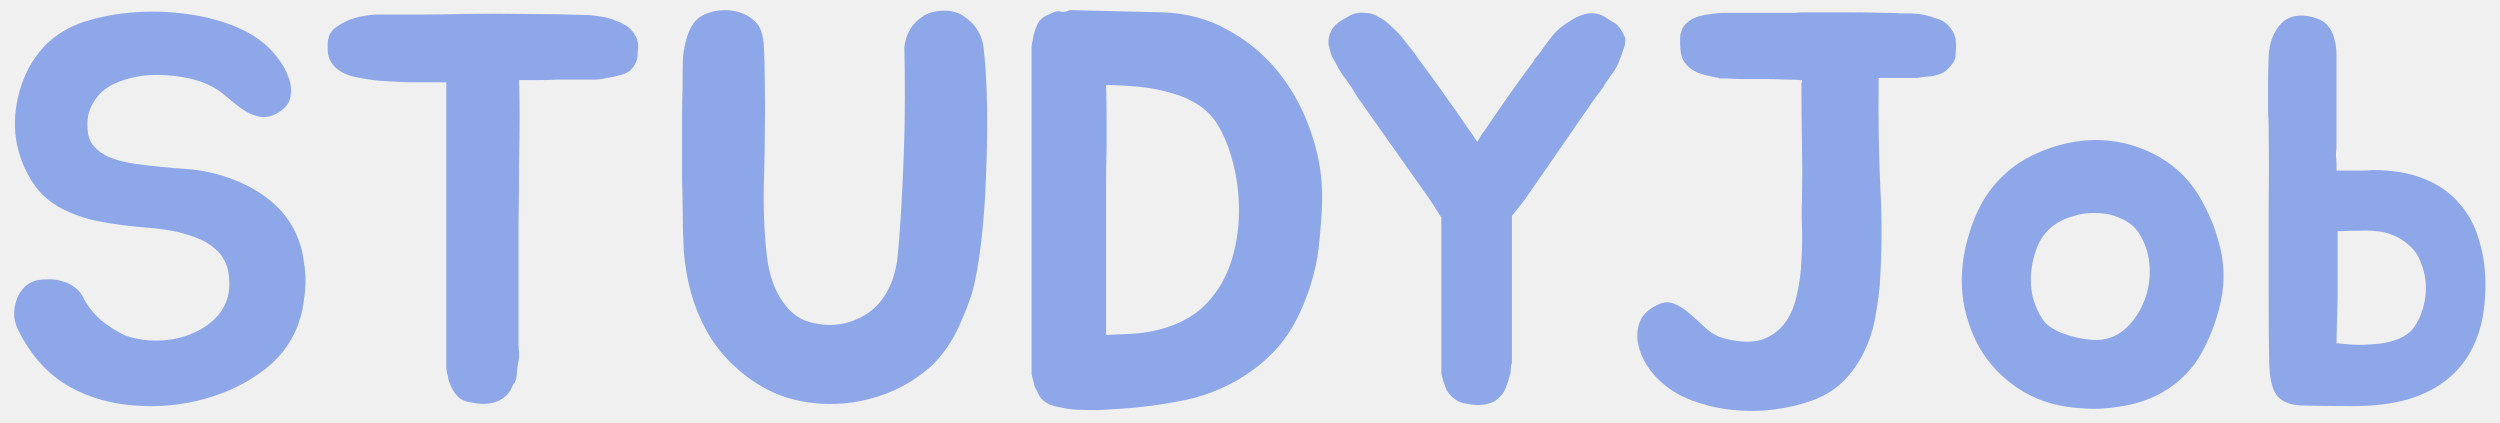
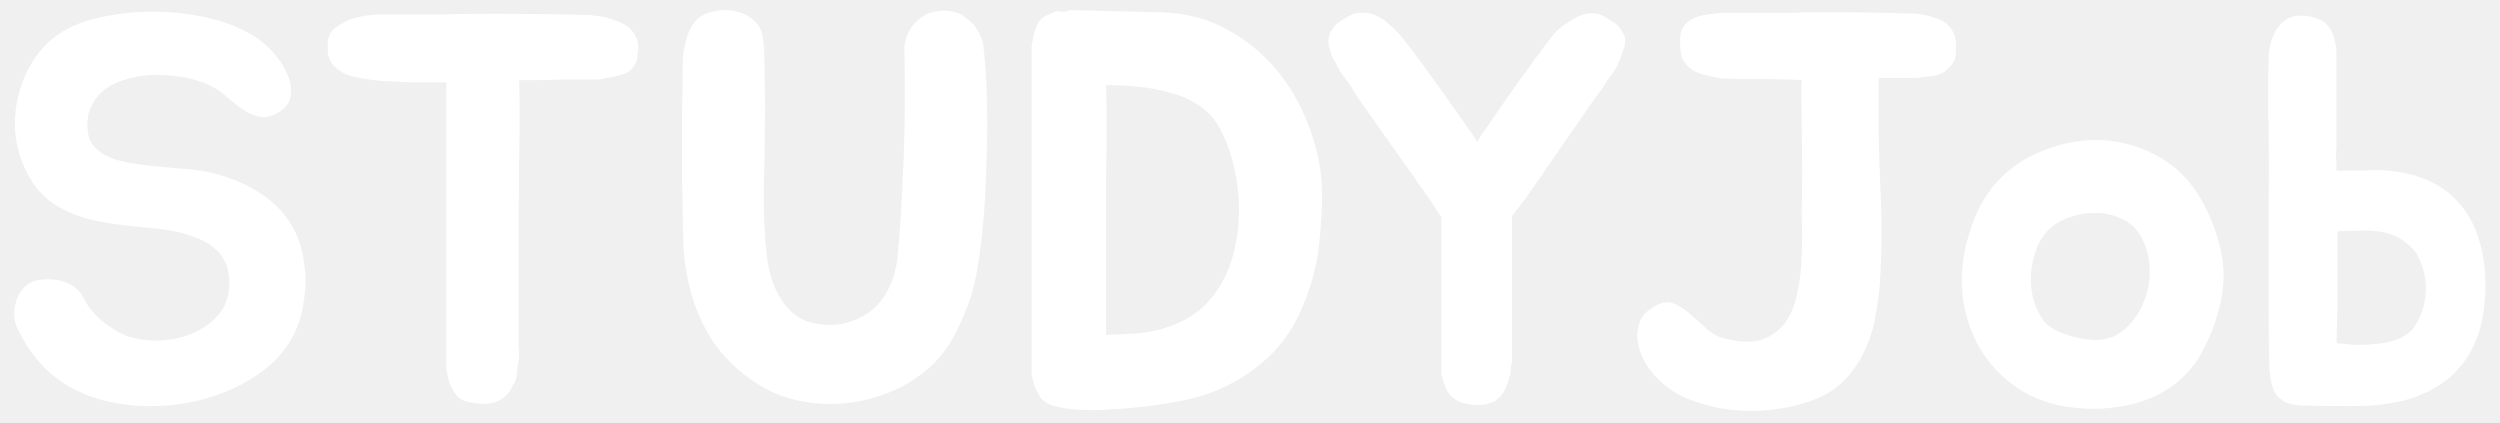
<svg xmlns="http://www.w3.org/2000/svg" width="136" height="23" viewBox="0 0 136 23" fill="none">
-   <path d="M16.317 13.27C16.417 13.55 16.487 13.87 16.527 14.23C16.587 14.57 16.617 14.92 16.617 15.28C16.617 15.64 16.587 16 16.527 16.36C16.487 16.7 16.427 17 16.347 17.26C16.027 18.38 15.387 19.32 14.427 20.08C13.467 20.82 12.367 21.36 11.127 21.7C9.907 22.04 8.637 22.16 7.317 22.06C6.017 21.96 4.857 21.63 3.837 21.07C3.197 20.71 2.647 20.27 2.187 19.75C1.727 19.23 1.337 18.65 1.017 18.01C0.897 17.79 0.817 17.54 0.777 17.26C0.757 16.96 0.787 16.68 0.867 16.42C0.947 16.14 1.077 15.9 1.257 15.7C1.437 15.48 1.687 15.33 2.007 15.25C2.207 15.21 2.427 15.19 2.667 15.19C2.927 15.19 3.177 15.23 3.417 15.31C3.657 15.37 3.877 15.48 4.077 15.64C4.277 15.78 4.437 15.98 4.557 16.24C4.777 16.66 5.087 17.05 5.487 17.41C5.907 17.75 6.347 18.03 6.807 18.25C7.467 18.47 8.127 18.56 8.787 18.52C9.467 18.48 10.077 18.33 10.617 18.07C11.177 17.81 11.627 17.46 11.967 17.02C12.307 16.56 12.477 16.04 12.477 15.46C12.477 14.98 12.407 14.59 12.267 14.29C12.127 13.97 11.927 13.71 11.667 13.51C11.427 13.29 11.127 13.11 10.767 12.97C10.427 12.83 10.047 12.71 9.627 12.61C9.147 12.51 8.657 12.44 8.157 12.4C7.677 12.36 7.187 12.31 6.687 12.25C6.187 12.19 5.697 12.11 5.217 12.01C4.737 11.91 4.267 11.76 3.807 11.56C2.887 11.18 2.187 10.6 1.707 9.82C1.227 9.04 0.937 8.2 0.837 7.3C0.757 6.4 0.867 5.51 1.167 4.63C1.467 3.73 1.947 2.96 2.607 2.32C3.247 1.74 4.007 1.33 4.887 1.09C5.787 0.83 6.777 0.68 7.857 0.64C8.457 0.62 9.057 0.64 9.657 0.7C10.277 0.76 10.867 0.86 11.427 1C12.007 1.14 12.537 1.32 13.017 1.54C13.517 1.76 13.947 2.02 14.307 2.32C14.567 2.52 14.827 2.79 15.087 3.13C15.347 3.45 15.547 3.8 15.687 4.18C15.827 4.54 15.867 4.89 15.807 5.23C15.767 5.57 15.557 5.86 15.177 6.1C14.857 6.3 14.547 6.39 14.247 6.37C13.967 6.33 13.697 6.24 13.437 6.1C13.177 5.94 12.927 5.76 12.687 5.56C12.447 5.36 12.227 5.18 12.027 5.02C11.487 4.62 10.817 4.35 10.017 4.21C9.217 4.07 8.467 4.04 7.767 4.12C7.327 4.18 6.917 4.28 6.537 4.42C6.157 4.56 5.827 4.75 5.547 4.99C5.287 5.23 5.077 5.53 4.917 5.89C4.777 6.23 4.727 6.62 4.767 7.06C4.787 7.38 4.877 7.65 5.037 7.87C5.217 8.09 5.427 8.27 5.667 8.41C5.927 8.55 6.207 8.66 6.507 8.74C6.807 8.82 7.107 8.88 7.407 8.92C8.307 9.04 9.207 9.13 10.107 9.19C11.007 9.25 11.887 9.45 12.747 9.79C13.627 10.13 14.377 10.59 14.997 11.17C15.617 11.75 16.057 12.45 16.317 13.27Z" fill="#8EA7E9" />
-   <path d="M34.388 1.69C34.608 1.95 34.718 2.22 34.718 2.5C34.718 2.62 34.708 2.75 34.688 2.89C34.688 3.01 34.678 3.12 34.658 3.22C34.598 3.44 34.468 3.65 34.268 3.85C34.108 3.97 33.888 4.06 33.608 4.12C33.468 4.16 33.328 4.19 33.188 4.21C33.048 4.23 32.898 4.26 32.738 4.3C32.598 4.32 32.458 4.33 32.318 4.33C32.178 4.33 32.028 4.33 31.868 4.33H30.338C29.978 4.35 29.618 4.36 29.258 4.36C28.918 4.36 28.578 4.36 28.238 4.36C28.258 4.98 28.268 5.65 28.268 6.37C28.268 7.07 28.258 7.89 28.238 8.83C28.238 9.77 28.228 10.86 28.208 12.1C28.208 13.34 28.208 14.78 28.208 16.42V18.7C28.208 18.9 28.218 19.05 28.238 19.15C28.238 19.23 28.238 19.31 28.238 19.39C28.238 19.45 28.228 19.53 28.208 19.63C28.168 19.81 28.138 20.02 28.118 20.26C28.118 20.36 28.108 20.46 28.088 20.56C28.068 20.64 28.038 20.73 27.998 20.83C27.918 20.91 27.878 20.97 27.878 21.01L27.788 21.19C27.688 21.39 27.498 21.58 27.218 21.76C26.778 21.98 26.288 22.03 25.748 21.91C25.408 21.87 25.148 21.78 24.968 21.64C24.788 21.46 24.658 21.28 24.578 21.1C24.458 20.88 24.388 20.67 24.368 20.47C24.308 20.29 24.278 20.1 24.278 19.9V4.48C24.158 4.48 23.908 4.48 23.528 4.48C23.148 4.48 22.738 4.48 22.298 4.48C21.878 4.46 21.478 4.44 21.098 4.42C20.718 4.4 20.458 4.38 20.318 4.36C20.198 4.34 20.008 4.31 19.748 4.27C19.508 4.23 19.308 4.19 19.148 4.15C18.728 4.03 18.398 3.84 18.158 3.58C17.938 3.32 17.828 3.03 17.828 2.71C17.828 2.59 17.828 2.47 17.828 2.35C17.828 2.23 17.848 2.12 17.888 2.02C17.948 1.78 18.108 1.58 18.368 1.42C18.448 1.36 18.568 1.29 18.728 1.21C18.908 1.11 19.078 1.04 19.238 1C19.478 0.92 19.778 0.86 20.138 0.82C20.298 0.8 20.458 0.79 20.618 0.79C20.778 0.79 20.948 0.79 21.128 0.79C21.828 0.79 22.488 0.79 23.108 0.79C23.748 0.79 24.418 0.78 25.118 0.76C26.278 0.74 27.428 0.74 28.568 0.76C29.728 0.76 30.878 0.78 32.018 0.82C32.278 0.84 32.528 0.87 32.768 0.91C33.008 0.95 33.248 1.02 33.488 1.12C33.668 1.18 33.838 1.26 33.998 1.36C34.158 1.44 34.288 1.55 34.388 1.69Z" fill="#8EA7E9" />
-   <path d="M53.485 2.41C53.605 3.37 53.675 4.49 53.695 5.77C53.715 7.03 53.695 8.31 53.635 9.61C53.595 10.89 53.505 12.11 53.365 13.27C53.225 14.41 53.055 15.33 52.855 16.03C52.715 16.45 52.545 16.89 52.345 17.35C52.165 17.79 51.965 18.19 51.745 18.55C51.425 19.09 51.035 19.57 50.575 19.99C50.115 20.39 49.605 20.74 49.045 21.04C48.505 21.32 47.925 21.54 47.305 21.7C46.705 21.86 46.105 21.95 45.505 21.97C44.445 22.01 43.435 21.86 42.475 21.52C41.535 21.16 40.665 20.6 39.865 19.84C39.265 19.26 38.785 18.64 38.425 17.98C38.065 17.32 37.785 16.63 37.585 15.91C37.385 15.17 37.255 14.41 37.195 13.63C37.155 12.85 37.135 12.05 37.135 11.23C37.135 10.85 37.125 10.38 37.105 9.82C37.105 9.24 37.105 8.65 37.105 8.05C37.105 7.43 37.105 6.83 37.105 6.25C37.105 5.67 37.115 5.18 37.135 4.78C37.135 4.52 37.135 4.24 37.135 3.94C37.135 3.62 37.145 3.31 37.165 3.01C37.205 2.69 37.265 2.39 37.345 2.11C37.425 1.81 37.545 1.54 37.705 1.3C37.885 1.04 38.135 0.85 38.455 0.73C38.775 0.61 39.105 0.55 39.445 0.55C39.805 0.55 40.145 0.62 40.465 0.76C40.785 0.9 41.045 1.1 41.245 1.36C41.345 1.52 41.415 1.68 41.455 1.84C41.495 2 41.525 2.18 41.545 2.38C41.585 3.04 41.605 3.79 41.605 4.63C41.625 5.47 41.625 6.29 41.605 7.09C41.605 7.87 41.595 8.59 41.575 9.25C41.555 9.91 41.545 10.4 41.545 10.72C41.545 11.92 41.605 13.01 41.725 13.99C41.845 14.95 42.125 15.75 42.565 16.39C42.965 16.97 43.435 17.34 43.975 17.5C44.515 17.66 45.055 17.71 45.595 17.65C46.095 17.59 46.595 17.41 47.095 17.11C47.615 16.79 48.025 16.33 48.325 15.73C48.445 15.51 48.545 15.26 48.625 14.98C48.705 14.7 48.765 14.44 48.805 14.2C48.885 13.44 48.955 12.56 49.015 11.56C49.075 10.54 49.125 9.5 49.165 8.44C49.205 7.38 49.225 6.34 49.225 5.32C49.225 4.3 49.215 3.38 49.195 2.56C49.235 2.2 49.345 1.87 49.525 1.57C49.685 1.31 49.915 1.08 50.215 0.88C50.515 0.68 50.925 0.58 51.445 0.58C51.865 0.6 52.205 0.71 52.465 0.91C52.725 1.09 52.935 1.29 53.095 1.51C53.275 1.77 53.405 2.07 53.485 2.41Z" fill="#8EA7E9" />
-   <path d="M71.899 9.94C71.939 10.6 71.929 11.28 71.869 11.98C71.829 12.68 71.759 13.36 71.659 14.02C71.459 15.16 71.089 16.27 70.549 17.35C70.009 18.43 69.219 19.35 68.179 20.11C67.099 20.91 65.869 21.46 64.489 21.76C63.109 22.04 61.739 22.21 60.379 22.27C59.919 22.31 59.449 22.32 58.969 22.3C58.509 22.3 58.059 22.25 57.619 22.15C57.259 22.09 56.989 21.98 56.809 21.82C56.709 21.76 56.629 21.68 56.569 21.58C56.509 21.48 56.459 21.38 56.419 21.28C56.359 21.18 56.309 21.08 56.269 20.98C56.249 20.86 56.219 20.74 56.179 20.62C56.159 20.52 56.139 20.43 56.119 20.35C56.119 20.25 56.119 20.16 56.119 20.08V2.95C56.119 2.81 56.119 2.68 56.119 2.56C56.119 2.44 56.139 2.32 56.179 2.2C56.219 1.92 56.279 1.69 56.359 1.51C56.439 1.27 56.549 1.1 56.689 1C56.809 0.9 56.929 0.83 57.049 0.79C57.169 0.73 57.279 0.68 57.379 0.64C57.499 0.6 57.619 0.6 57.739 0.64C57.879 0.66 58.029 0.63 58.189 0.55L63.199 0.67C64.519 0.71 65.699 1.02 66.739 1.6C67.779 2.16 68.669 2.88 69.409 3.76C70.149 4.64 70.729 5.63 71.149 6.73C71.569 7.81 71.819 8.88 71.899 9.94ZM66.319 15.64C66.699 15.04 66.979 14.35 67.159 13.57C67.339 12.79 67.419 12 67.399 11.2C67.379 10.38 67.269 9.59 67.069 8.83C66.869 8.05 66.589 7.36 66.229 6.76C65.949 6.32 65.589 5.96 65.149 5.68C64.709 5.4 64.219 5.19 63.679 5.05C63.139 4.89 62.559 4.78 61.939 4.72C61.339 4.66 60.749 4.63 60.169 4.63C60.189 5.21 60.199 5.77 60.199 6.31C60.199 6.85 60.199 7.42 60.199 8.02C60.179 8.74 60.169 9.44 60.169 10.12C60.169 10.8 60.169 11.46 60.169 12.1V18.22C60.789 18.2 61.379 18.17 61.939 18.13C62.519 18.07 63.069 17.95 63.589 17.77C64.129 17.59 64.619 17.34 65.059 17.02C65.519 16.68 65.939 16.22 66.319 15.64Z" fill="#8EA7E9" />
-   <path d="M88.401 2.05C88.421 2.15 88.421 2.25 88.401 2.35C88.401 2.45 88.371 2.56 88.311 2.68C88.231 2.96 88.141 3.21 88.041 3.43C87.921 3.71 87.771 3.95 87.591 4.15C87.511 4.27 87.431 4.39 87.351 4.51C87.291 4.61 87.231 4.71 87.171 4.81L86.781 5.32L82.941 10.87L82.251 11.74V19.72C82.211 19.82 82.191 19.92 82.191 20.02C82.191 20.12 82.181 20.23 82.161 20.35C82.121 20.45 82.091 20.55 82.071 20.65C82.051 20.73 82.021 20.82 81.981 20.92C81.941 21 81.921 21.06 81.921 21.1C81.901 21.14 81.881 21.17 81.861 21.19C81.861 21.21 81.851 21.24 81.831 21.28C81.711 21.48 81.541 21.66 81.321 21.82C80.881 22.04 80.381 22.09 79.821 21.97C79.501 21.93 79.261 21.83 79.101 21.67C79.001 21.61 78.921 21.54 78.861 21.46C78.801 21.38 78.741 21.29 78.681 21.19C78.641 21.07 78.601 20.96 78.561 20.86C78.521 20.76 78.491 20.66 78.471 20.56C78.431 20.46 78.411 20.37 78.411 20.29C78.411 20.19 78.411 20.1 78.411 20.02V11.83L77.751 10.81L73.851 5.29L73.521 4.75C73.401 4.57 73.251 4.36 73.071 4.12C72.911 3.9 72.771 3.66 72.651 3.4C72.571 3.28 72.501 3.16 72.441 3.04C72.401 2.9 72.361 2.76 72.321 2.62C72.261 2.42 72.251 2.22 72.291 2.02C72.351 1.76 72.471 1.54 72.651 1.36C72.851 1.18 73.061 1.04 73.281 0.94C73.561 0.74 73.881 0.66 74.241 0.7C74.461 0.7 74.651 0.74 74.811 0.82C74.971 0.9 75.131 0.99 75.291 1.09C75.471 1.23 75.641 1.38 75.801 1.54C75.981 1.7 76.141 1.87 76.281 2.05C76.441 2.25 76.591 2.44 76.731 2.62C76.871 2.78 77.011 2.97 77.151 3.19L77.241 3.31C77.721 3.95 78.171 4.57 78.591 5.17C79.011 5.75 79.451 6.38 79.911 7.06C79.951 7.1 80.011 7.18 80.091 7.3C80.171 7.42 80.261 7.56 80.361 7.72C80.441 7.58 80.511 7.46 80.571 7.36C80.651 7.24 80.711 7.16 80.751 7.12C81.211 6.44 81.651 5.8 82.071 5.2C82.491 4.6 82.941 3.98 83.421 3.34L83.481 3.22C83.641 3.04 83.781 2.86 83.901 2.68C84.041 2.48 84.191 2.28 84.351 2.08C84.611 1.72 84.961 1.41 85.401 1.15C85.721 0.93 86.051 0.79 86.391 0.73C86.771 0.69 87.101 0.77 87.381 0.97C87.501 1.05 87.611 1.12 87.711 1.18C87.831 1.24 87.931 1.31 88.011 1.39C88.171 1.57 88.301 1.79 88.401 2.05Z" fill="#8EA7E9" />
-   <path d="M106.097 1.51C106.297 1.77 106.397 2.03 106.397 2.29C106.417 2.41 106.417 2.56 106.397 2.74C106.397 2.92 106.387 3.06 106.367 3.16C106.307 3.36 106.167 3.56 105.947 3.76C105.887 3.82 105.817 3.88 105.737 3.94C105.657 3.98 105.557 4.02 105.437 4.06C105.317 4.1 105.197 4.13 105.077 4.15C104.957 4.15 104.827 4.16 104.687 4.18C104.547 4.2 104.417 4.22 104.297 4.24C104.177 4.24 104.047 4.24 103.907 4.24H102.197V4.75C102.177 6.55 102.207 8.35 102.287 10.15C102.387 11.95 102.377 13.75 102.257 15.55C102.197 16.15 102.107 16.77 101.987 17.41C101.867 18.03 101.667 18.62 101.387 19.18C101.127 19.72 100.777 20.22 100.337 20.68C99.897 21.14 99.337 21.5 98.657 21.76C98.017 22 97.317 22.17 96.557 22.27C95.797 22.37 95.027 22.38 94.247 22.3C93.487 22.22 92.757 22.05 92.057 21.79C91.357 21.53 90.767 21.17 90.287 20.71C90.027 20.47 89.787 20.18 89.567 19.84C89.347 19.48 89.197 19.11 89.117 18.73C89.037 18.33 89.057 17.95 89.177 17.59C89.297 17.21 89.577 16.9 90.017 16.66C90.397 16.44 90.737 16.39 91.037 16.51C91.357 16.63 91.657 16.82 91.937 17.08C92.237 17.34 92.537 17.61 92.837 17.89C93.157 18.17 93.507 18.35 93.887 18.43C94.707 18.63 95.377 18.64 95.897 18.46C96.417 18.26 96.827 17.95 97.127 17.53C97.427 17.11 97.637 16.6 97.757 16C97.897 15.4 97.977 14.79 97.997 14.17C98.037 13.55 98.047 12.95 98.027 12.37C98.007 11.79 98.007 11.3 98.027 10.9C98.047 9.84 98.047 8.8 98.027 7.78C98.007 6.76 97.997 5.72 97.997 4.66V4.54C98.017 4.5 98.027 4.44 98.027 4.36H97.937C97.817 4.34 97.567 4.33 97.187 4.33C96.807 4.31 96.397 4.3 95.957 4.3C95.517 4.3 95.097 4.3 94.697 4.3C94.317 4.28 94.067 4.27 93.947 4.27H93.527V4.24C93.367 4.22 93.207 4.19 93.047 4.15C92.887 4.11 92.727 4.07 92.567 4.03C92.187 3.91 91.897 3.72 91.697 3.46C91.597 3.36 91.517 3.2 91.457 2.98C91.417 2.76 91.397 2.57 91.397 2.41C91.397 2.31 91.397 2.2 91.397 2.08C91.397 1.96 91.417 1.85 91.457 1.75C91.497 1.53 91.637 1.33 91.877 1.15C92.037 1.03 92.227 0.94 92.447 0.88C92.587 0.84 92.727 0.81 92.867 0.79C93.007 0.77 93.157 0.75 93.317 0.73C93.457 0.71 93.597 0.7 93.737 0.7C93.877 0.7 94.027 0.7 94.187 0.7H97.067C97.187 0.7 97.327 0.7 97.487 0.7C97.647 0.7 97.827 0.69 98.027 0.67C98.807 0.67 99.577 0.67 100.337 0.67C101.097 0.67 101.837 0.68 102.557 0.7H102.737C102.957 0.7 103.167 0.71 103.367 0.73C103.587 0.73 103.807 0.73 104.027 0.73C104.487 0.75 104.917 0.84 105.317 1C105.637 1.08 105.897 1.25 106.097 1.51Z" fill="#8EA7E9" />
-   <path d="M110.584 8.44C111.244 8.12 111.934 7.89 112.654 7.75C113.374 7.61 114.085 7.58 114.785 7.66C115.505 7.74 116.194 7.93 116.854 8.23C117.535 8.53 118.155 8.95 118.715 9.49C119.175 9.95 119.574 10.51 119.914 11.17C120.254 11.81 120.504 12.44 120.664 13.06C121.004 14.16 121.054 15.27 120.814 16.39C120.574 17.51 120.164 18.55 119.584 19.51C119.304 19.95 118.955 20.35 118.535 20.71C118.135 21.05 117.704 21.33 117.244 21.55C116.644 21.83 115.994 22.02 115.294 22.12C114.594 22.24 113.914 22.27 113.254 22.21C112.054 22.15 110.994 21.85 110.074 21.31C109.174 20.77 108.444 20.08 107.884 19.24C107.344 18.4 106.984 17.45 106.804 16.39C106.644 15.31 106.714 14.21 107.014 13.09C107.334 11.89 107.794 10.92 108.394 10.18C109.014 9.42 109.744 8.84 110.584 8.44ZM111.484 12.46C111.184 12.74 110.954 13.09 110.794 13.51C110.634 13.93 110.534 14.37 110.494 14.83C110.454 15.27 110.484 15.72 110.584 16.18C110.704 16.62 110.884 17.02 111.124 17.38C111.324 17.68 111.684 17.93 112.204 18.13C112.724 18.33 113.264 18.45 113.824 18.49C114.464 18.53 115.024 18.36 115.504 17.98C115.984 17.58 116.344 17.09 116.584 16.51C116.844 15.93 116.964 15.3 116.944 14.62C116.924 13.94 116.744 13.32 116.404 12.76C116.164 12.36 115.824 12.07 115.384 11.89C114.964 11.69 114.515 11.59 114.035 11.59C113.575 11.57 113.114 11.64 112.654 11.8C112.194 11.94 111.804 12.16 111.484 12.46Z" fill="#8EA7E9" />
-   <path d="M123.415 3.04C123.455 2.32 123.675 1.74 124.075 1.3C124.495 0.86 125.085 0.74 125.845 0.94C126.205 1.04 126.465 1.19 126.625 1.39C126.805 1.59 126.925 1.83 126.985 2.11C127.065 2.37 127.105 2.66 127.105 2.98C127.105 3.28 127.105 3.58 127.105 3.88V8.02C127.085 8.18 127.075 8.34 127.075 8.5C127.095 8.64 127.105 8.77 127.105 8.89V9.28H127.855C128.075 9.28 128.285 9.28 128.485 9.28C128.705 9.28 128.895 9.27 129.055 9.25C130.155 9.25 131.095 9.41 131.875 9.73C132.675 10.05 133.315 10.5 133.795 11.08C134.295 11.64 134.655 12.32 134.875 13.12C135.115 13.9 135.225 14.76 135.205 15.7C135.185 16.82 135.005 17.78 134.665 18.58C134.325 19.38 133.845 20.04 133.225 20.56C132.605 21.08 131.855 21.47 130.975 21.73C130.115 21.97 129.145 22.09 128.065 22.09C126.825 22.09 125.885 22.08 125.245 22.06C124.605 22.04 124.145 21.86 123.865 21.52C123.605 21.18 123.465 20.59 123.445 19.75C123.425 18.91 123.415 17.68 123.415 16.06C123.415 14.5 123.415 12.96 123.415 11.44C123.435 9.92 123.435 8.39 123.415 6.85C123.415 6.65 123.405 6.44 123.385 6.22C123.385 6 123.385 5.75 123.385 5.47C123.385 5.19 123.385 4.86 123.385 4.48C123.385 4.08 123.395 3.6 123.415 3.04ZM129.025 18.73C130.125 18.67 130.885 18.37 131.305 17.83C131.525 17.53 131.695 17.17 131.815 16.75C131.935 16.33 131.985 15.91 131.965 15.49C131.945 15.07 131.855 14.67 131.695 14.29C131.555 13.89 131.325 13.56 131.005 13.3C130.725 13.06 130.445 12.89 130.165 12.79C129.885 12.67 129.595 12.6 129.295 12.58C128.995 12.54 128.675 12.53 128.335 12.55C127.995 12.55 127.605 12.56 127.165 12.58V16.18L127.105 18.67C127.305 18.69 127.515 18.71 127.735 18.73C128.115 18.77 128.545 18.77 129.025 18.73Z" fill="#8EA7E9" />
+   <path d="M16.317 13.27C16.417 13.55 16.487 13.87 16.527 14.23C16.587 14.57 16.617 14.92 16.617 15.28C16.617 15.64 16.587 16 16.527 16.36C16.487 16.7 16.427 17 16.347 17.26C16.027 18.38 15.387 19.32 14.427 20.08C13.467 20.82 12.367 21.36 11.127 21.7C9.907 22.04 8.637 22.16 7.317 22.06C6.017 21.96 4.857 21.63 3.837 21.07C3.197 20.71 2.647 20.27 2.187 19.75C1.727 19.23 1.337 18.65 1.017 18.01C0.897 17.79 0.817 17.54 0.777 17.26C0.757 16.96 0.787 16.68 0.867 16.42C0.947 16.14 1.077 15.9 1.257 15.7C1.437 15.48 1.687 15.33 2.007 15.25C2.207 15.21 2.427 15.19 2.667 15.19C2.927 15.19 3.177 15.23 3.417 15.31C3.657 15.37 3.877 15.48 4.077 15.64C4.277 15.78 4.437 15.98 4.557 16.24C4.777 16.66 5.087 17.05 5.487 17.41C5.907 17.75 6.347 18.03 6.807 18.25C7.467 18.47 8.127 18.56 8.787 18.52C9.467 18.48 10.077 18.33 10.617 18.07C11.177 17.81 11.627 17.46 11.967 17.02C12.307 16.56 12.477 16.04 12.477 15.46C12.477 14.98 12.407 14.59 12.267 14.29C12.127 13.97 11.927 13.71 11.667 13.51C11.427 13.29 11.127 13.11 10.767 12.97C10.427 12.83 10.047 12.71 9.627 12.61C9.147 12.51 8.657 12.44 8.157 12.4C7.677 12.36 7.187 12.31 6.687 12.25C6.187 12.19 5.697 12.11 5.217 12.01C4.737 11.91 4.267 11.76 3.807 11.56C2.887 11.18 2.187 10.6 1.707 9.82C1.227 9.04 0.937 8.2 0.837 7.3C0.757 6.4 0.867 5.51 1.167 4.63C1.467 3.73 1.947 2.96 2.607 2.32C3.247 1.74 4.007 1.33 4.887 1.09C5.787 0.83 6.777 0.68 7.857 0.64C8.457 0.62 9.057 0.64 9.657 0.7C10.277 0.76 10.867 0.86 11.427 1C12.007 1.14 12.537 1.32 13.017 1.54C13.517 1.76 13.947 2.02 14.307 2.32C14.567 2.52 14.827 2.79 15.087 3.13C15.347 3.45 15.547 3.8 15.687 4.18C15.827 4.54 15.867 4.89 15.807 5.23C15.767 5.57 15.557 5.86 15.177 6.1C14.857 6.3 14.547 6.39 14.247 6.37C13.967 6.33 13.697 6.24 13.437 6.1C13.177 5.94 12.927 5.76 12.687 5.56C12.447 5.36 12.227 5.18 12.027 5.02C11.487 4.62 10.817 4.35 10.017 4.21C9.217 4.07 8.467 4.04 7.767 4.12C7.327 4.18 6.917 4.28 6.537 4.42C6.157 4.56 5.827 4.75 5.547 4.99C5.287 5.23 5.077 5.53 4.917 5.89C4.777 6.23 4.727 6.62 4.767 7.06C4.787 7.38 4.877 7.65 5.037 7.87C5.217 8.09 5.427 8.27 5.667 8.41C5.927 8.55 6.207 8.66 6.507 8.74C6.807 8.82 7.107 8.88 7.407 8.92C8.307 9.04 9.207 9.13 10.107 9.19C11.007 9.25 11.887 9.45 12.747 9.79C13.627 10.13 14.377 10.59 14.997 11.17C15.617 11.75 16.057 12.45 16.317 13.27Z" fill="#fff" />
+   <path d="M34.388 1.69C34.608 1.95 34.718 2.22 34.718 2.5C34.718 2.62 34.708 2.75 34.688 2.89C34.688 3.01 34.678 3.12 34.658 3.22C34.598 3.44 34.468 3.65 34.268 3.85C34.108 3.97 33.888 4.06 33.608 4.12C33.468 4.16 33.328 4.19 33.188 4.21C33.048 4.23 32.898 4.26 32.738 4.3C32.598 4.32 32.458 4.33 32.318 4.33C32.178 4.33 32.028 4.33 31.868 4.33H30.338C29.978 4.35 29.618 4.36 29.258 4.36C28.918 4.36 28.578 4.36 28.238 4.36C28.258 4.98 28.268 5.65 28.268 6.37C28.268 7.07 28.258 7.89 28.238 8.83C28.238 9.77 28.228 10.86 28.208 12.1C28.208 13.34 28.208 14.78 28.208 16.42V18.7C28.208 18.9 28.218 19.05 28.238 19.15C28.238 19.23 28.238 19.31 28.238 19.39C28.238 19.45 28.228 19.53 28.208 19.63C28.168 19.81 28.138 20.02 28.118 20.26C28.118 20.36 28.108 20.46 28.088 20.56C28.068 20.64 28.038 20.73 27.998 20.83C27.918 20.91 27.878 20.97 27.878 21.01L27.788 21.19C27.688 21.39 27.498 21.58 27.218 21.76C26.778 21.98 26.288 22.03 25.748 21.91C25.408 21.87 25.148 21.78 24.968 21.64C24.788 21.46 24.658 21.28 24.578 21.1C24.458 20.88 24.388 20.67 24.368 20.47C24.308 20.29 24.278 20.1 24.278 19.9V4.48C24.158 4.48 23.908 4.48 23.528 4.48C23.148 4.48 22.738 4.48 22.298 4.48C21.878 4.46 21.478 4.44 21.098 4.42C20.718 4.4 20.458 4.38 20.318 4.36C20.198 4.34 20.008 4.31 19.748 4.27C19.508 4.23 19.308 4.19 19.148 4.15C18.728 4.03 18.398 3.84 18.158 3.58C17.938 3.32 17.828 3.03 17.828 2.71C17.828 2.59 17.828 2.47 17.828 2.35C17.828 2.23 17.848 2.12 17.888 2.02C17.948 1.78 18.108 1.58 18.368 1.42C18.448 1.36 18.568 1.29 18.728 1.21C18.908 1.11 19.078 1.04 19.238 1C19.478 0.92 19.778 0.86 20.138 0.82C20.298 0.8 20.458 0.79 20.618 0.79C20.778 0.79 20.948 0.79 21.128 0.79C21.828 0.79 22.488 0.79 23.108 0.79C23.748 0.79 24.418 0.78 25.118 0.76C26.278 0.74 27.428 0.74 28.568 0.76C29.728 0.76 30.878 0.78 32.018 0.82C32.278 0.84 32.528 0.87 32.768 0.91C33.008 0.95 33.248 1.02 33.488 1.12C33.668 1.18 33.838 1.26 33.998 1.36C34.158 1.44 34.288 1.55 34.388 1.69Z" fill="#fff" />
+   <path d="M53.485 2.41C53.605 3.37 53.675 4.49 53.695 5.77C53.715 7.03 53.695 8.31 53.635 9.61C53.595 10.89 53.505 12.11 53.365 13.27C53.225 14.41 53.055 15.33 52.855 16.03C52.715 16.45 52.545 16.89 52.345 17.35C52.165 17.79 51.965 18.19 51.745 18.55C51.425 19.09 51.035 19.57 50.575 19.99C50.115 20.39 49.605 20.74 49.045 21.04C48.505 21.32 47.925 21.54 47.305 21.7C46.705 21.86 46.105 21.95 45.505 21.97C44.445 22.01 43.435 21.86 42.475 21.52C41.535 21.16 40.665 20.6 39.865 19.84C39.265 19.26 38.785 18.64 38.425 17.98C38.065 17.32 37.785 16.63 37.585 15.91C37.385 15.17 37.255 14.41 37.195 13.63C37.155 12.85 37.135 12.05 37.135 11.23C37.135 10.85 37.125 10.38 37.105 9.82C37.105 9.24 37.105 8.65 37.105 8.05C37.105 7.43 37.105 6.83 37.105 6.25C37.105 5.67 37.115 5.18 37.135 4.78C37.135 4.52 37.135 4.24 37.135 3.94C37.135 3.62 37.145 3.31 37.165 3.01C37.205 2.69 37.265 2.39 37.345 2.11C37.425 1.81 37.545 1.54 37.705 1.3C37.885 1.04 38.135 0.85 38.455 0.73C38.775 0.61 39.105 0.55 39.445 0.55C39.805 0.55 40.145 0.62 40.465 0.76C40.785 0.9 41.045 1.1 41.245 1.36C41.345 1.52 41.415 1.68 41.455 1.84C41.495 2 41.525 2.18 41.545 2.38C41.585 3.04 41.605 3.79 41.605 4.63C41.625 5.47 41.625 6.29 41.605 7.09C41.605 7.87 41.595 8.59 41.575 9.25C41.555 9.91 41.545 10.4 41.545 10.72C41.545 11.92 41.605 13.01 41.725 13.99C41.845 14.95 42.125 15.75 42.565 16.39C42.965 16.97 43.435 17.34 43.975 17.5C44.515 17.66 45.055 17.71 45.595 17.65C46.095 17.59 46.595 17.41 47.095 17.11C47.615 16.79 48.025 16.33 48.325 15.73C48.445 15.51 48.545 15.26 48.625 14.98C48.705 14.7 48.765 14.44 48.805 14.2C48.885 13.44 48.955 12.56 49.015 11.56C49.075 10.54 49.125 9.5 49.165 8.44C49.205 7.38 49.225 6.34 49.225 5.32C49.225 4.3 49.215 3.38 49.195 2.56C49.235 2.2 49.345 1.87 49.525 1.57C49.685 1.31 49.915 1.08 50.215 0.88C50.515 0.68 50.925 0.58 51.445 0.58C51.865 0.6 52.205 0.71 52.465 0.91C52.725 1.09 52.935 1.29 53.095 1.51C53.275 1.77 53.405 2.07 53.485 2.41Z" fill="#fff" />
+   <path d="M71.899 9.94C71.939 10.6 71.929 11.28 71.869 11.98C71.829 12.68 71.759 13.36 71.659 14.02C71.459 15.16 71.089 16.27 70.549 17.35C70.009 18.43 69.219 19.35 68.179 20.11C67.099 20.91 65.869 21.46 64.489 21.76C63.109 22.04 61.739 22.21 60.379 22.27C59.919 22.31 59.449 22.32 58.969 22.3C58.509 22.3 58.059 22.25 57.619 22.15C57.259 22.09 56.989 21.98 56.809 21.82C56.709 21.76 56.629 21.68 56.569 21.58C56.509 21.48 56.459 21.38 56.419 21.28C56.359 21.18 56.309 21.08 56.269 20.98C56.249 20.86 56.219 20.74 56.179 20.62C56.159 20.52 56.139 20.43 56.119 20.35C56.119 20.25 56.119 20.16 56.119 20.08V2.95C56.119 2.81 56.119 2.68 56.119 2.56C56.119 2.44 56.139 2.32 56.179 2.2C56.219 1.92 56.279 1.69 56.359 1.51C56.439 1.27 56.549 1.1 56.689 1C56.809 0.9 56.929 0.83 57.049 0.79C57.169 0.73 57.279 0.68 57.379 0.64C57.499 0.6 57.619 0.6 57.739 0.64C57.879 0.66 58.029 0.63 58.189 0.55L63.199 0.67C64.519 0.71 65.699 1.02 66.739 1.6C67.779 2.16 68.669 2.88 69.409 3.76C70.149 4.64 70.729 5.63 71.149 6.73C71.569 7.81 71.819 8.88 71.899 9.94ZM66.319 15.64C66.699 15.04 66.979 14.35 67.159 13.57C67.339 12.79 67.419 12 67.399 11.2C67.379 10.38 67.269 9.59 67.069 8.83C66.869 8.05 66.589 7.36 66.229 6.76C65.949 6.32 65.589 5.96 65.149 5.68C64.709 5.4 64.219 5.19 63.679 5.05C63.139 4.89 62.559 4.78 61.939 4.72C61.339 4.66 60.749 4.63 60.169 4.63C60.189 5.21 60.199 5.77 60.199 6.31C60.199 6.85 60.199 7.42 60.199 8.02C60.179 8.74 60.169 9.44 60.169 10.12C60.169 10.8 60.169 11.46 60.169 12.1V18.22C60.789 18.2 61.379 18.17 61.939 18.13C62.519 18.07 63.069 17.95 63.589 17.77C64.129 17.59 64.619 17.34 65.059 17.02C65.519 16.68 65.939 16.22 66.319 15.64Z" fill="#fff" />
+   <path d="M88.401 2.05C88.421 2.15 88.421 2.25 88.401 2.35C88.401 2.45 88.371 2.56 88.311 2.68C88.231 2.96 88.141 3.21 88.041 3.43C87.921 3.71 87.771 3.95 87.591 4.15C87.511 4.27 87.431 4.39 87.351 4.51C87.291 4.61 87.231 4.71 87.171 4.81L86.781 5.32L82.941 10.87L82.251 11.74V19.72C82.211 19.82 82.191 19.92 82.191 20.02C82.191 20.12 82.181 20.23 82.161 20.35C82.121 20.45 82.091 20.55 82.071 20.65C82.051 20.73 82.021 20.82 81.981 20.92C81.941 21 81.921 21.06 81.921 21.1C81.901 21.14 81.881 21.17 81.861 21.19C81.861 21.21 81.851 21.24 81.831 21.28C81.711 21.48 81.541 21.66 81.321 21.82C80.881 22.04 80.381 22.09 79.821 21.97C79.501 21.93 79.261 21.83 79.101 21.67C79.001 21.61 78.921 21.54 78.861 21.46C78.801 21.38 78.741 21.29 78.681 21.19C78.641 21.07 78.601 20.96 78.561 20.86C78.521 20.76 78.491 20.66 78.471 20.56C78.431 20.46 78.411 20.37 78.411 20.29C78.411 20.19 78.411 20.1 78.411 20.02V11.83L77.751 10.81L73.851 5.29L73.521 4.75C73.401 4.57 73.251 4.36 73.071 4.12C72.911 3.9 72.771 3.66 72.651 3.4C72.571 3.28 72.501 3.16 72.441 3.04C72.401 2.9 72.361 2.76 72.321 2.62C72.261 2.42 72.251 2.22 72.291 2.02C72.351 1.76 72.471 1.54 72.651 1.36C72.851 1.18 73.061 1.04 73.281 0.94C73.561 0.74 73.881 0.66 74.241 0.7C74.461 0.7 74.651 0.74 74.811 0.82C74.971 0.9 75.131 0.99 75.291 1.09C75.471 1.23 75.641 1.38 75.801 1.54C75.981 1.7 76.141 1.87 76.281 2.05C76.441 2.25 76.591 2.44 76.731 2.62C76.871 2.78 77.011 2.97 77.151 3.19L77.241 3.31C77.721 3.95 78.171 4.57 78.591 5.17C79.011 5.75 79.451 6.38 79.911 7.06C79.951 7.1 80.011 7.18 80.091 7.3C80.171 7.42 80.261 7.56 80.361 7.72C80.441 7.58 80.511 7.46 80.571 7.36C80.651 7.24 80.711 7.16 80.751 7.12C81.211 6.44 81.651 5.8 82.071 5.2C82.491 4.6 82.941 3.98 83.421 3.34L83.481 3.22C83.641 3.04 83.781 2.86 83.901 2.68C84.041 2.48 84.191 2.28 84.351 2.08C84.611 1.72 84.961 1.41 85.401 1.15C85.721 0.93 86.051 0.79 86.391 0.73C86.771 0.69 87.101 0.77 87.381 0.97C87.501 1.05 87.611 1.12 87.711 1.18C87.831 1.24 87.931 1.31 88.011 1.39C88.171 1.57 88.301 1.79 88.401 2.05Z" fill="#fff" />
+   <path d="M106.097 1.51C106.297 1.77 106.397 2.03 106.397 2.29C106.417 2.41 106.417 2.56 106.397 2.74C106.397 2.92 106.387 3.06 106.367 3.16C106.307 3.36 106.167 3.56 105.947 3.76C105.887 3.82 105.817 3.88 105.737 3.94C105.657 3.98 105.557 4.02 105.437 4.06C105.317 4.1 105.197 4.13 105.077 4.15C104.957 4.15 104.827 4.16 104.687 4.18C104.547 4.2 104.417 4.22 104.297 4.24C104.177 4.24 104.047 4.24 103.907 4.24H102.197V4.75C102.177 6.55 102.207 8.35 102.287 10.15C102.387 11.95 102.377 13.75 102.257 15.55C102.197 16.15 102.107 16.77 101.987 17.41C101.867 18.03 101.667 18.62 101.387 19.18C101.127 19.72 100.777 20.22 100.337 20.68C99.897 21.14 99.337 21.5 98.657 21.76C98.017 22 97.317 22.17 96.557 22.27C95.797 22.37 95.027 22.38 94.247 22.3C93.487 22.22 92.757 22.05 92.057 21.79C91.357 21.53 90.767 21.17 90.287 20.71C90.027 20.47 89.787 20.18 89.567 19.84C89.347 19.48 89.197 19.11 89.117 18.73C89.037 18.33 89.057 17.95 89.177 17.59C89.297 17.21 89.577 16.9 90.017 16.66C90.397 16.44 90.737 16.39 91.037 16.51C91.357 16.63 91.657 16.82 91.937 17.08C92.237 17.34 92.537 17.61 92.837 17.89C93.157 18.17 93.507 18.35 93.887 18.43C94.707 18.63 95.377 18.64 95.897 18.46C96.417 18.26 96.827 17.95 97.127 17.53C97.427 17.11 97.637 16.6 97.757 16C97.897 15.4 97.977 14.79 97.997 14.17C98.037 13.55 98.047 12.95 98.027 12.37C98.007 11.79 98.007 11.3 98.027 10.9C98.047 9.84 98.047 8.8 98.027 7.78C98.007 6.76 97.997 5.72 97.997 4.66V4.54C98.017 4.5 98.027 4.44 98.027 4.36H97.937C97.817 4.34 97.567 4.33 97.187 4.33C96.807 4.31 96.397 4.3 95.957 4.3C95.517 4.3 95.097 4.3 94.697 4.3C94.317 4.28 94.067 4.27 93.947 4.27H93.527V4.24C93.367 4.22 93.207 4.19 93.047 4.15C92.887 4.11 92.727 4.07 92.567 4.03C92.187 3.91 91.897 3.72 91.697 3.46C91.597 3.36 91.517 3.2 91.457 2.98C91.417 2.76 91.397 2.57 91.397 2.41C91.397 2.31 91.397 2.2 91.397 2.08C91.397 1.96 91.417 1.85 91.457 1.75C91.497 1.53 91.637 1.33 91.877 1.15C92.037 1.03 92.227 0.94 92.447 0.88C92.587 0.84 92.727 0.81 92.867 0.79C93.007 0.77 93.157 0.75 93.317 0.73C93.457 0.71 93.597 0.7 93.737 0.7C93.877 0.7 94.027 0.7 94.187 0.7H97.067C97.187 0.7 97.327 0.7 97.487 0.7C97.647 0.7 97.827 0.69 98.027 0.67C98.807 0.67 99.577 0.67 100.337 0.67C101.097 0.67 101.837 0.68 102.557 0.7H102.737C102.957 0.7 103.167 0.71 103.367 0.73C103.587 0.73 103.807 0.73 104.027 0.73C104.487 0.75 104.917 0.84 105.317 1C105.637 1.08 105.897 1.25 106.097 1.51Z" fill="#fff" />
+   <path d="M110.584 8.44C111.244 8.12 111.934 7.89 112.654 7.75C113.374 7.61 114.085 7.58 114.785 7.66C115.505 7.74 116.194 7.93 116.854 8.23C117.535 8.53 118.155 8.95 118.715 9.49C119.175 9.95 119.574 10.51 119.914 11.17C120.254 11.81 120.504 12.44 120.664 13.06C121.004 14.16 121.054 15.27 120.814 16.39C120.574 17.51 120.164 18.55 119.584 19.51C119.304 19.95 118.955 20.35 118.535 20.71C118.135 21.05 117.704 21.33 117.244 21.55C116.644 21.83 115.994 22.02 115.294 22.12C114.594 22.24 113.914 22.27 113.254 22.21C112.054 22.15 110.994 21.85 110.074 21.31C109.174 20.77 108.444 20.08 107.884 19.24C107.344 18.4 106.984 17.45 106.804 16.39C106.644 15.31 106.714 14.21 107.014 13.09C107.334 11.89 107.794 10.92 108.394 10.18C109.014 9.42 109.744 8.84 110.584 8.44ZM111.484 12.46C111.184 12.74 110.954 13.09 110.794 13.51C110.634 13.93 110.534 14.37 110.494 14.83C110.454 15.27 110.484 15.72 110.584 16.18C110.704 16.62 110.884 17.02 111.124 17.38C111.324 17.68 111.684 17.93 112.204 18.13C112.724 18.33 113.264 18.45 113.824 18.49C114.464 18.53 115.024 18.36 115.504 17.98C115.984 17.58 116.344 17.09 116.584 16.51C116.844 15.93 116.964 15.3 116.944 14.62C116.924 13.94 116.744 13.32 116.404 12.76C116.164 12.36 115.824 12.07 115.384 11.89C114.964 11.69 114.515 11.59 114.035 11.59C113.575 11.57 113.114 11.64 112.654 11.8C112.194 11.94 111.804 12.16 111.484 12.46Z" fill="#fff" />
+   <path d="M123.415 3.04C123.455 2.32 123.675 1.74 124.075 1.3C124.495 0.86 125.085 0.74 125.845 0.94C126.205 1.04 126.465 1.19 126.625 1.39C126.805 1.59 126.925 1.83 126.985 2.11C127.065 2.37 127.105 2.66 127.105 2.98C127.105 3.28 127.105 3.58 127.105 3.88V8.02C127.085 8.18 127.075 8.34 127.075 8.5C127.095 8.64 127.105 8.77 127.105 8.89V9.28H127.855C128.075 9.28 128.285 9.28 128.485 9.28C128.705 9.28 128.895 9.27 129.055 9.25C130.155 9.25 131.095 9.41 131.875 9.73C132.675 10.05 133.315 10.5 133.795 11.08C134.295 11.64 134.655 12.32 134.875 13.12C135.115 13.9 135.225 14.76 135.205 15.7C135.185 16.82 135.005 17.78 134.665 18.58C134.325 19.38 133.845 20.04 133.225 20.56C132.605 21.08 131.855 21.47 130.975 21.73C130.115 21.97 129.145 22.09 128.065 22.09C126.825 22.09 125.885 22.08 125.245 22.06C124.605 22.04 124.145 21.86 123.865 21.52C123.605 21.18 123.465 20.59 123.445 19.75C123.425 18.91 123.415 17.68 123.415 16.06C123.415 14.5 123.415 12.96 123.415 11.44C123.435 9.92 123.435 8.39 123.415 6.85C123.415 6.65 123.405 6.44 123.385 6.22C123.385 6 123.385 5.75 123.385 5.47C123.385 5.19 123.385 4.86 123.385 4.48C123.385 4.08 123.395 3.6 123.415 3.04ZM129.025 18.73C130.125 18.67 130.885 18.37 131.305 17.83C131.525 17.53 131.695 17.17 131.815 16.75C131.935 16.33 131.985 15.91 131.965 15.49C131.945 15.07 131.855 14.67 131.695 14.29C131.555 13.89 131.325 13.56 131.005 13.3C130.725 13.06 130.445 12.89 130.165 12.79C129.885 12.67 129.595 12.6 129.295 12.58C128.995 12.54 128.675 12.53 128.335 12.55C127.995 12.55 127.605 12.56 127.165 12.58V16.18L127.105 18.67C127.305 18.69 127.515 18.71 127.735 18.73C128.115 18.77 128.545 18.77 129.025 18.73Z" fill="#fff" />
</svg>
